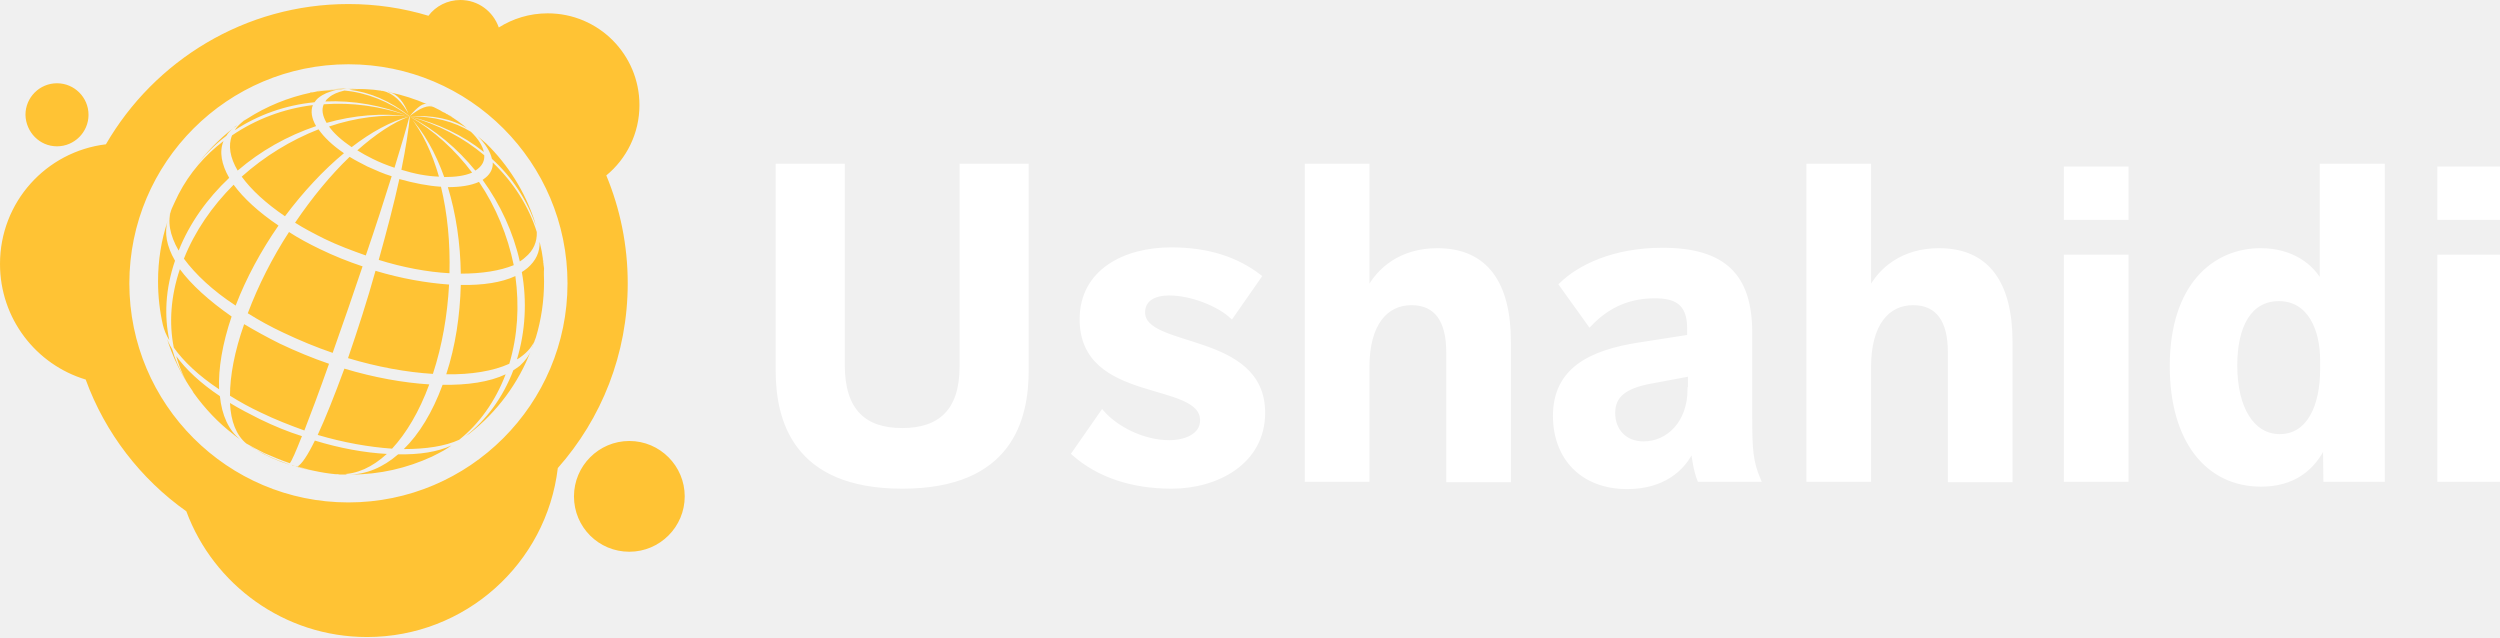
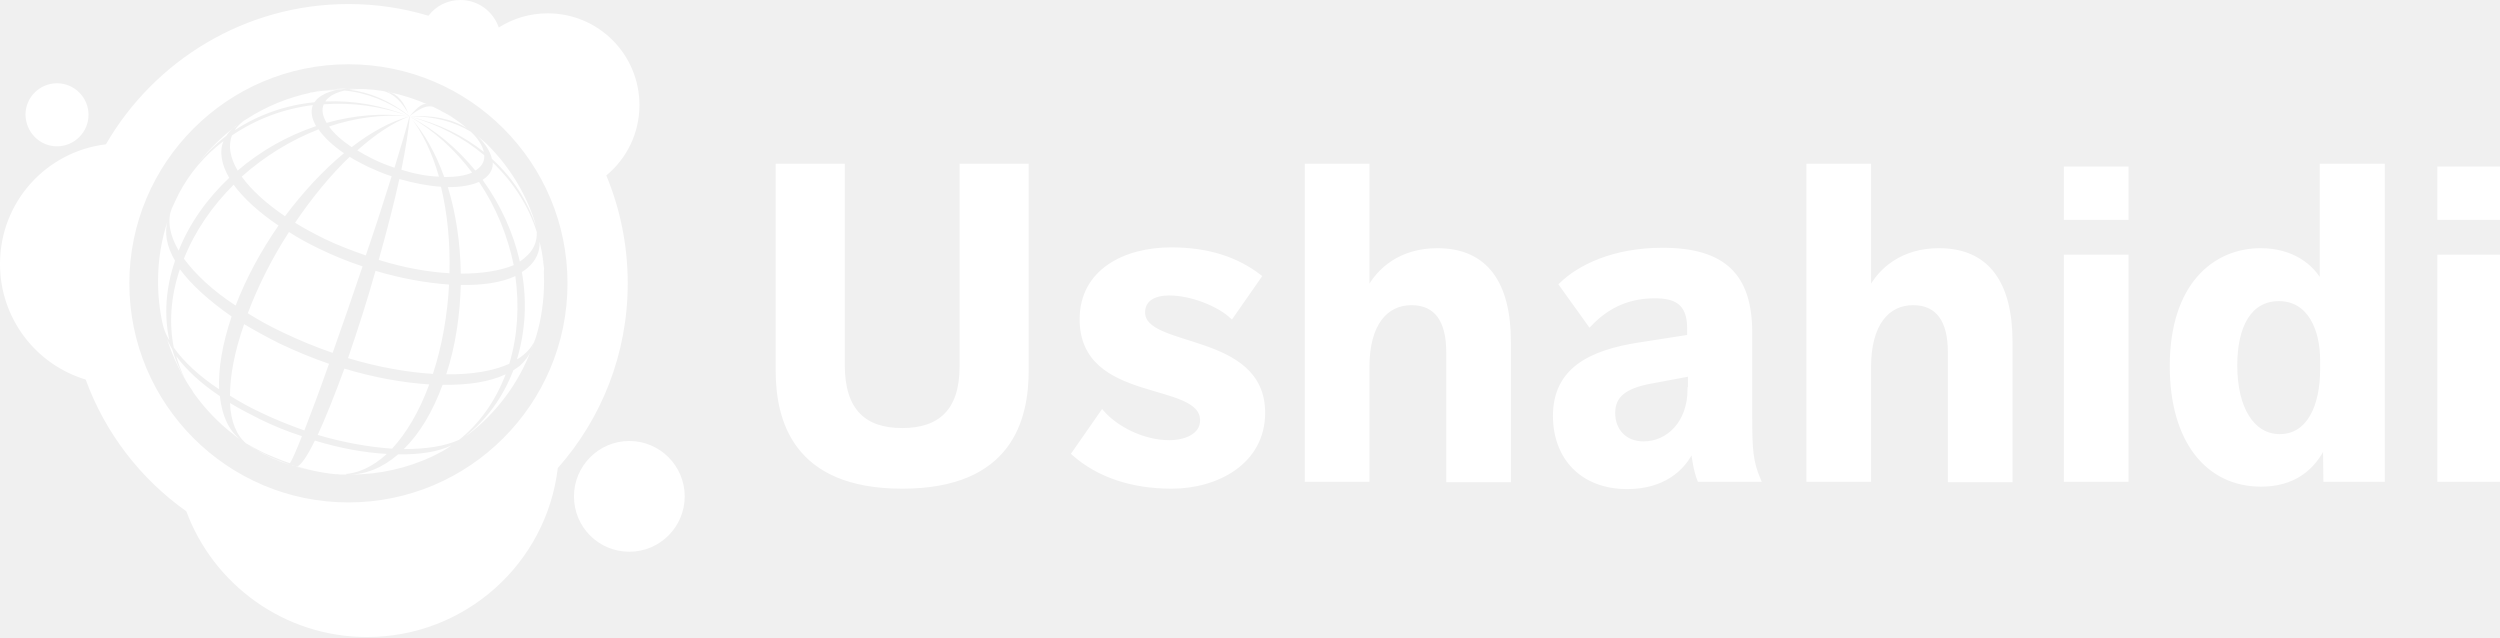
<svg xmlns="http://www.w3.org/2000/svg" version="1.1" id="Layer_1" x="0px" y="0px" viewBox="0 0 618.5 157.6" style="enable-background:new 0 0 618.5 157.6;" xml:space="preserve">
  <style type="text/css">
	.st0{fill:#FFFFFF;stroke:#FFFFFF;stroke-miterlimit:10;}
- 	.st1{fill:#FFC334;}
+ 	.st1{fill:#FFFFFF;}
</style>
  <g id="wordmark">
    <path id="type" class="st0" d="M603.5,118.7h15V63.5h-15V118.7z M603.5,53.9h15V41.7h-15V53.9z M574.5,91.4   c0,8.9-3.2,16.5-10.5,16.5c-6.7,0-11-6.8-11-17.5c0-9.7,3.5-16.4,10.8-16.4c7.6,0,10.7,7.5,10.7,15.1V91.4z M575.3,118.7h14.2V41   h-15.1v29.4c-2.2-4.6-7.4-8.5-15.1-8.5c-11.3,0-22,8.5-22,28.7c0,18.4,8.8,29.3,22.1,29.3c7.7,0,12.9-3.7,15.8-10.1L575.3,118.7   L575.3,118.7z M511.1,118.7h15V63.5h-15V118.7z M511.1,53.9h15V41.7h-15V53.9z M447.4,118.7h15V90.8c0-10.6,4.5-15.8,10.9-15.8   c6.2,0,9.1,4.4,9.1,12.1v31.7h15V84.6c0-14.4-5.6-22.7-17.7-22.7c-8.9,0-14.6,4.7-17.3,10.2V41h-15V118.7z M418,96.3   c0,8.2-5.2,13.4-11.4,13.4c-4.7,0-7.5-3.3-7.5-7.5c0-4.3,2.8-6.6,9.4-7.8l9.6-1.8v3.7H418z M435.1,118.7c-1.9-4.5-2.1-7.4-2.1-15.7   V82.3c0-13.9-6.3-20.5-21.7-20.5c-12.1,0-20.6,4.2-25.1,8.6l7.1,9.9c3.7-3.9,8.7-7,16.1-7c4.9,0,8.5,1.4,8.5,7.9v2.1l-12.2,1.9   c-12.5,1.9-21,6.4-21,17.7c0,10.2,6.6,17.6,17.9,17.6c8.5,0,13.9-4.2,16.2-9.6c0.2,2.6,0.8,5.8,1.6,7.8H435.1z M323.3,118.7h15   V90.8c0-10.6,4.5-15.8,10.9-15.8c6.2,0,9.1,4.4,9.1,12.1v31.7h15V84.6c0-14.4-5.6-22.7-17.7-22.7c-8.9,0-14.6,4.7-17.3,10.2V41h-15   V118.7z M265.6,112.2c6.1,5.4,14.4,8.2,24.3,8.2c11,0,22.6-5.9,22.6-18.3c0-19.6-29.7-15.4-29.7-24.8c0-3.4,3-4.7,6.4-4.7   c5.9,0,12.5,2.9,15.5,5.7l6.9-9.9c-5.6-4.3-12.6-6.7-21.9-6.7c-11.3,0-22.1,5.3-22.1,17.3c0,20.5,29.8,14.7,29.8,25   c0,3.8-4.2,5.4-8.1,5.4c-6.6,0-13.2-3.5-16.6-7.4L265.6,112.2z M192.4,91.6c0,12,4,28.8,30.8,28.8S254,103.7,254,91.6V41h-16.1   v49.7c0,11-5.4,15.7-14.7,15.7c-9.3,0-14.7-4.7-14.7-16.1V41h-16.1L192.4,91.6L192.4,91.6z" />
  </g>
  <g id="logomark">
    <path class="st1" d="M169.4,122.8c0,7.5-6.1,13.7-13.7,13.7s-13.7-6.1-13.7-13.7c0-7.5,6.1-13.7,13.7-13.7S169.4,115.3,169.4,122.8   z M150,43.4c3.4,8.2,5.3,17.2,5.3,26.7c0,17.5-6.5,33.5-17.3,45.7c-2.8,23.6-22.9,41.8-47.2,41.8c-20.5,0-38-13-44.7-31.1   c-11.3-8-20.1-19.4-24.9-32.6C8.9,90.2,0,78.8,0,65.3C0,50,11.4,37.5,26.2,35.7C38.2,15,60.6,1,86.2,1c6.9,0,13.5,1,19.8,2.9   c1.8-2.4,4.7-3.9,7.9-3.9c4.4,0,8.1,2.8,9.5,6.8c3.5-2.2,7.6-3.5,12.1-3.5c12.6,0,22.7,10.2,22.7,22.7C158.2,33,155,39.3,150,43.4    M86.2,124.3c29.9,0,54.2-24.3,54.2-54.2s-24.2-54.2-54.2-54.2C56.3,15.9,32,40.2,32,70.1C32,100,56.3,124.3,86.2,124.3 M14.1,36.2   c4.3,0,7.8-3.5,7.8-7.8s-3.5-7.8-7.8-7.8s-7.8,3.5-7.8,7.8C6.4,32.7,9.8,36.2,14.1,36.2z M84.5,117L84.5,117   c-0.1,0-0.1,0.2-0.2,0.2c0.1,0,0.1,0.1,0.2,0.1c3.8,0,7.6-1.7,11.2-5c-5.5-0.3-11.6-1.4-17.8-3.3c-1.8,3.7-3.3,5.9-4.3,6.4   c3.6,1.1,7.2,1.8,10.5,2c-0.3,0-0.6,0-0.9-0.1c0.3,0,0.6,0,0.9,0.1c0.1,0,0.2,0,0.3,0c0.2,0,0.4,0,0.6,0c0.3,0,0.7,0,1,0   c-0.3,0-0.5-0.2-0.8-0.2S84.7,117,84.5,117z M98.5,112.4c5.3,0.1,9.8-0.6,13.2-2.2c-0.7,0.5-1.3,0.9-2,1.3c-0.9,0.5-1.9,1-2.7,1.4   l-0.2,0.1c-6.1,2.8-12.8,4.4-20,4.4c-0.2,0-0.4,0-0.5,0C90.5,117.4,94.7,115.7,98.5,112.4z M73.3,115.4c1.7,0.5,3.3,0.9,5,1.2   c-1.8-0.3-3.5-0.7-5.2-1.2H73.3z M72.3,115.1l0.7,0.2c-0.3-0.1-0.6-0.2-0.8-0.3L72.3,115.1z M65.9,112.6c1.8,0.9,3.7,1.6,5.6,2.3   h-0.1c-2.8-0.9-5.5-2.1-8-3.6C64.3,111.7,65.1,112.2,65.9,112.6z M61.7,110.3c0.6,0.4,1.2,0.7,1.8,1c-0.5-0.3-0.9-0.5-1.4-0.8   L61.7,110.3z M57.3,78.3c-2.3,6.8-3.3,12.9-3.1,18C49.2,93,45.4,89.4,43,86c-1.2-5.9-0.8-12.6,1.5-19.4   C47.3,70.4,51.7,74.4,57.3,78.3z M74.7,107.9c-1.5,3.8-2.5,6.1-3,6.7c-2.1-0.7-4.2-1.6-6.3-2.5c-1.6-0.8-3.1-1.6-4.5-2.4   c-2.4-2-3.8-5.4-4-10c2.3,1.4,4.8,2.7,7.4,4C67.8,105.4,71.2,106.8,74.7,107.9z M45.5,64c2.7-6.8,7-13,12.3-18.3   c2.4,3.3,6.2,6.8,11.1,10.1c-4.3,6.2-8,13-10.6,19.8C52.6,71.9,48.3,67.8,45.5,64z M77.4,26c-0.6,1.5-0.3,3.3,0.8,5.2   c-7.1,2.4-13.7,6.1-19.4,11c-1.9-3.2-2.4-6.2-1.4-8.7C63.3,29.5,70.1,26.9,77.4,26z M126,90c-4,1.8-9.4,2.7-15.6,2.6   c2.3-7,3.4-14.6,3.6-22.1c5.4,0.1,10.1-0.6,13.5-2.2C128.5,75.6,128.1,83,126,90z M97,111c-5.7-0.4-12-1.5-18.4-3.4   c1.9-4.1,4.1-9.6,6.6-16.4c7.3,2.2,14.6,3.5,21,3.9C103.7,101.9,100.5,107.2,97,111z M85.1,37.9C80,42.1,75,47.5,70.5,53.5   c-4.7-3.2-8.3-6.5-10.7-9.8c5.6-5,12.1-9,19-11.7C80.2,34,82.3,36,85.1,37.9z M113.6,108.8c-3.5,1.6-8.2,2.3-13.7,2.3   c3.8-3.7,7.1-9.1,9.6-15.9c6.2,0.1,11.6-0.7,15.6-2.6C122.5,99.4,118.5,104.9,113.6,108.8z M109.1,46.2c1.6,6.6,2.3,13.9,2.1,21.4   c-5.4-0.3-11.4-1.4-17.5-3.3c2-7.2,3.8-14,5.1-20C102.4,45.3,105.9,46,109.1,46.2z M41.8,53.6l-0.1,0.3c0.2-0.7,0.5-1.4,0.8-2.1   L41.8,53.6z M114,67.7c-0.1-7.5-1.2-14.9-3.2-21.4c3.1,0,5.7-0.4,7.7-1.3c4.2,6.2,7.1,13.3,8.6,20.6C123.7,67,119.2,67.7,114,67.7z    M128.6,64.7c-1.6-7.2-4.8-14.1-9.2-20.2c0.3-0.2,0.5-0.4,0.8-0.6c1.2-1,1.8-2.3,1.7-3.7c5.1,4.9,8.9,10.8,10.9,17.2   c0.1,2.4-0.8,4.6-2.9,6.3C129.5,64.1,129,64.4,128.6,64.7z M64.6,102.1c-2.8-1.3-5.3-2.7-7.7-4.2c0-4.9,1.1-10.9,3.5-17.7   c2.7,1.6,5.6,3.2,8.8,4.8c4,1.9,8.1,3.6,12.2,5c-2.4,6.8-4.5,12.4-6.1,16.5C71.7,105.2,68.1,103.8,64.6,102.1z M79.1,61.6   c3.5,1.7,7,3.1,10.6,4.3c-2.4,7.1-4.9,14.4-7.4,21.4c-4.1-1.4-8.2-3.1-12.2-5c-3.2-1.5-6.1-3.1-8.8-4.8c2.6-6.9,6.1-13.8,10.2-20.1   C73.8,58.9,76.4,60.3,79.1,61.6z M107.1,92.5c-6.5-0.4-13.7-1.7-21-3.9c2.4-7,4.8-14.4,6.8-21.6c6.3,1.9,12.6,3,18.2,3.4   C110.7,77.9,109.4,85.5,107.1,92.5z M90.9,41.2c2,0.9,4,1.8,6,2.4c-1.8,5.8-4,12.6-6.4,19.6c-3.4-1.2-6.9-2.5-10.2-4.1   c-2.6-1.3-5.1-2.6-7.3-4c4.2-6.2,8.8-11.8,13.5-16.3C87.9,39.7,89.4,40.4,90.9,41.2z M131.4,86.6c-3.1,8.2-8.5,15.4-15.3,20.7   c-0.3,0.2-0.6,0.4-0.9,0.6c5.1-4,9.2-9.5,11.8-16.3c0.6-0.4,1.1-0.7,1.6-1.1C129.9,89.3,130.9,88,131.4,86.6z M132.5,83.5   c-0.2,0.7-0.4,1.4-0.7,2L132.5,83.5z M131.4,86.6c0.1-0.4,0.3-0.7,0.4-1.1v0.1L131.4,86.6C131.5,86.6,131.4,86.6,131.4,86.6z    M60.2,29.9L58.7,31c0.8-0.6,1.5-1.1,2.3-1.6C60.8,29.5,60.5,29.7,60.2,29.9z M48.1,41.6c2.7-3.7,6-7.1,9.6-9.9   c-0.7,0.6-1.3,1.2-1.7,1.9C53,35.9,50.3,38.6,48.1,41.6z M58.7,31c-0.3,0.2-0.7,0.5-1,0.7l0,0c0.2-0.2,0.4-0.3,0.6-0.5L58.7,31z    M42.5,51.6c0.5-1.1,1.1-2.4,1.7-3.6c2.7-5.2,6.5-9.6,11.1-13.1c-1.1,2.6-0.5,5.8,1.4,9.1c-5.4,5.1-9.8,11.2-12.5,18   C42,58.2,41.3,54.6,42.5,51.6z M101.3,28.8c-4.6,1.2-9.5,3.9-14.3,7.6c-2.5-1.7-4.4-3.4-5.6-5.1C87.9,29.1,94.7,28.2,101.3,28.8z    M85.2,22.4c5.4,0.5,10.9,2.6,16.1,6.4c-6.9-2.8-14-4-20.8-3.7c0.2-0.4,0.5-0.7,0.9-1C82.3,23.3,83.6,22.8,85.2,22.4z M42.5,51.7   L42.5,51.7L42.5,51.7L42.5,51.7C42.6,51.6,42.6,51.6,42.5,51.7C42.5,51.6,42.5,51.6,42.5,51.7z M41.9,84.2   c-0.8-1.3-1.3-2.6-1.6-3.8c-0.8-3.5-1.2-7.1-1.2-10.8c0-5.2,0.8-10.2,2.4-15c-0.9,2.9-0.3,6.3,1.8,9.9   C40.9,71.5,40.6,78.2,41.9,84.2z M101.3,28.8c-6.8-0.9-13.8-0.3-20.5,1.6c-1-1.7-1.3-3.3-0.7-4.6C87,25.3,94.2,26.2,101.3,28.8z    M107.4,26.5c-0.4-0.2-1-0.5-1.5-0.7C106.4,26,106.9,26.2,107.4,26.5L107.4,26.5z M101.3,28.8c2.7-2.2,4.7-2.9,6-2.3   c0.5,0.3,1.1,0.5,1.6,0.8c0.1,0.1,0.2,0.1,0.3,0.2c-0.1,0-0.1-0.1-0.2-0.1c0.1,0.1,0.3,0.1,0.4,0.2l0,0c0.1,0.1,0.3,0.2,0.4,0.2   c-0.1,0-0.1-0.1-0.2-0.1c0.2,0.1,0.4,0.2,0.6,0.3c0,0,0.1,0,0.1,0.1c0.1,0,0.1,0.1,0.2,0.1c0.1,0,0.1,0.1,0.2,0.1   c1.9,1.1,3.5,2.3,4.8,3.4C111.8,29.4,106.9,28.4,101.3,28.8z M105.9,25.8L105.9,25.8L105.9,25.8z M101.3,28.8c-1.3-3.6-3-5.6-5.1-6   c0,0,0,0,0.1,0c3.3,0.7,6.4,1.7,9.4,3C104.8,25.4,103.4,26.3,101.3,28.8z M96.7,22.9c-0.1,0-0.3-0.1-0.4-0.1c-0.1,0-0.2,0-0.3-0.1   h0.2L96.7,22.9z M105.9,25.8c0,0-0.1,0-0.1-0.1l0,0C105.8,25.8,105.8,25.8,105.9,25.8z M84.4,22.1c-1.3,0-2.7,0-4,0.2   c2.1-0.3,4.2-0.4,6.4-0.4c0.5,0,1,0,1.4,0C86.8,21.8,85.6,21.9,84.4,22.1z M59.8,30.3c0.1-0.1,0.3-0.2,0.5-0.4l0.8-0.5   c4.8-3.1,10.2-5.3,15.9-6.5c2-0.4,4-0.6,6.1-0.6c-1.8,0.4-3.2,1-4.3,1.9c-0.4,0.3-0.7,0.7-1,1.1c-7.2,0.7-13.9,3.1-19.7,6.9   C58.5,31.5,59.1,30.9,59.8,30.3z M77.1,22.8H77c-0.1,0-0.2,0-0.3,0.1C76.8,22.9,77,22.9,77.1,22.8z M80.1,22.3   c-0.9,0.2-2.1,0.3-3,0.5C78.1,22.6,79.1,22.4,80.1,22.3z M86.4,22.2c2.4-0.3,5.2-0.2,8.3,0.3c2.5,0.5,4.8,2.6,6.7,6.3   C96.5,24.9,91.4,22.8,86.4,22.2z M94.6,22.5c-0.2,0-0.4-0.1-0.6-0.1c0.2,0,0.3,0,0.4,0.1H94.6z M91.8,22.1c-0.2,0-0.4,0-0.6-0.1   l0,0C91.4,22.1,91.6,22.1,91.8,22.1z M93.9,22.4c-0.7-0.1-1.4-0.2-2.1-0.3C92.5,22.2,93.2,22.3,93.9,22.4z M121.7,39.3   c-0.4-1.8-1.6-3.7-3.5-5.6c0.7,0.6,1.4,1.2,2.1,1.8c5.4,5.3,9.6,11.9,12,19.3l0,0c0.1,0.4,0.2,0.8,0.3,1.1   C130.5,49.7,126.8,43.9,121.7,39.3z M120.5,35.8c-0.1-0.1-0.2-0.2-0.3-0.3l-0.1-0.1L120.5,35.8z M88.4,37.2   c4.4-3.9,8.8-6.9,12.9-8.4c-0.8,3.1-2.1,7.5-3.7,12.7c-1.8-0.6-3.6-1.3-5.4-2.2C90.8,38.6,89.5,37.9,88.4,37.2z M110.8,28.3   L110.8,28.3c-0.1-0.1-0.1-0.1-0.2-0.1C110.7,28.3,110.8,28.3,110.8,28.3z M110.8,28.3c0.4,0.2,0.8,0.4,1.1,0.7   C111.5,28.7,111.1,28.5,110.8,28.3z M134.6,69.6c0,4.8-0.7,9.5-2,13.8c-0.5,1.6-1.5,3.1-3.1,4.4c-0.5,0.4-1,0.8-1.6,1.1   c2.1-7,2.5-14.4,1.2-21.6c0.5-0.3,0.9-0.6,1.4-1c2.1-1.8,3.1-4,3-6.5c0.4,1.6,0.7,3.2,0.9,4.8c0,0.5,0.1,1.1,0.2,1.8   C134.5,67.5,134.6,68.6,134.6,69.6z M134.4,65.1c0-0.2,0-0.3-0.1-0.5c0-0.2,0-0.4-0.1-0.6C134.3,64.4,134.3,64.8,134.4,65.1z    M59.4,108.7c-0.3-0.2-0.6-0.4-1-0.7c0.2,0.2,0.5,0.3,0.7,0.5c-0.2-0.1-0.4-0.3-0.7-0.5l-0.1-0.1c-0.1-0.1-0.2-0.1-0.2-0.2   c0.1,0.1,0.1,0.1,0.2,0.2c-0.2-0.1-0.4-0.3-0.5-0.4c-3.8-2.9-7.1-6.4-9.9-10.3c-0.2-0.3-0.4-0.6-0.6-0.9c0.2,0.3,0.4,0.6,0.6,0.8   c-3-4.2-5.3-8.9-6.8-14c0.3,1.1,0.8,2.1,1.5,3.3c0.7,2.5,1.8,5,3.1,7.2l0.1,0.2c0.4,0.7,0.9,1.5,1.4,2.3c-1.6-2.4-2.8-5.1-3.6-8   c2.4,3.3,6,6.7,10.8,9.9C54.9,102.8,56.6,106.5,59.4,108.7z M119.7,37.6c-5.1-4.1-11.3-7.1-18.4-8.8c6-0.1,11.1,1.3,15.2,3.8   C118.3,34.3,119.4,36.1,119.7,37.6z M99.3,42c1.1-5.4,1.8-10,2.1-13.2c3.1,3.9,5.5,9,7.2,14.9C105.6,43.6,102.5,43,99.3,42z    M109.9,43.8c-2.1-5.9-5-11.1-8.6-15c6.1,3.5,11.3,8.3,15.5,13.9C115,43.5,112.7,43.8,109.9,43.8z M101.3,28.8   c7.2,2,13.4,5.3,18.5,9.6c0.1,1.3-0.4,2.4-1.5,3.3c-0.2,0.2-0.4,0.3-0.7,0.5C113.2,36.8,107.7,32.1,101.3,28.8z" />
  </g>
</svg>
